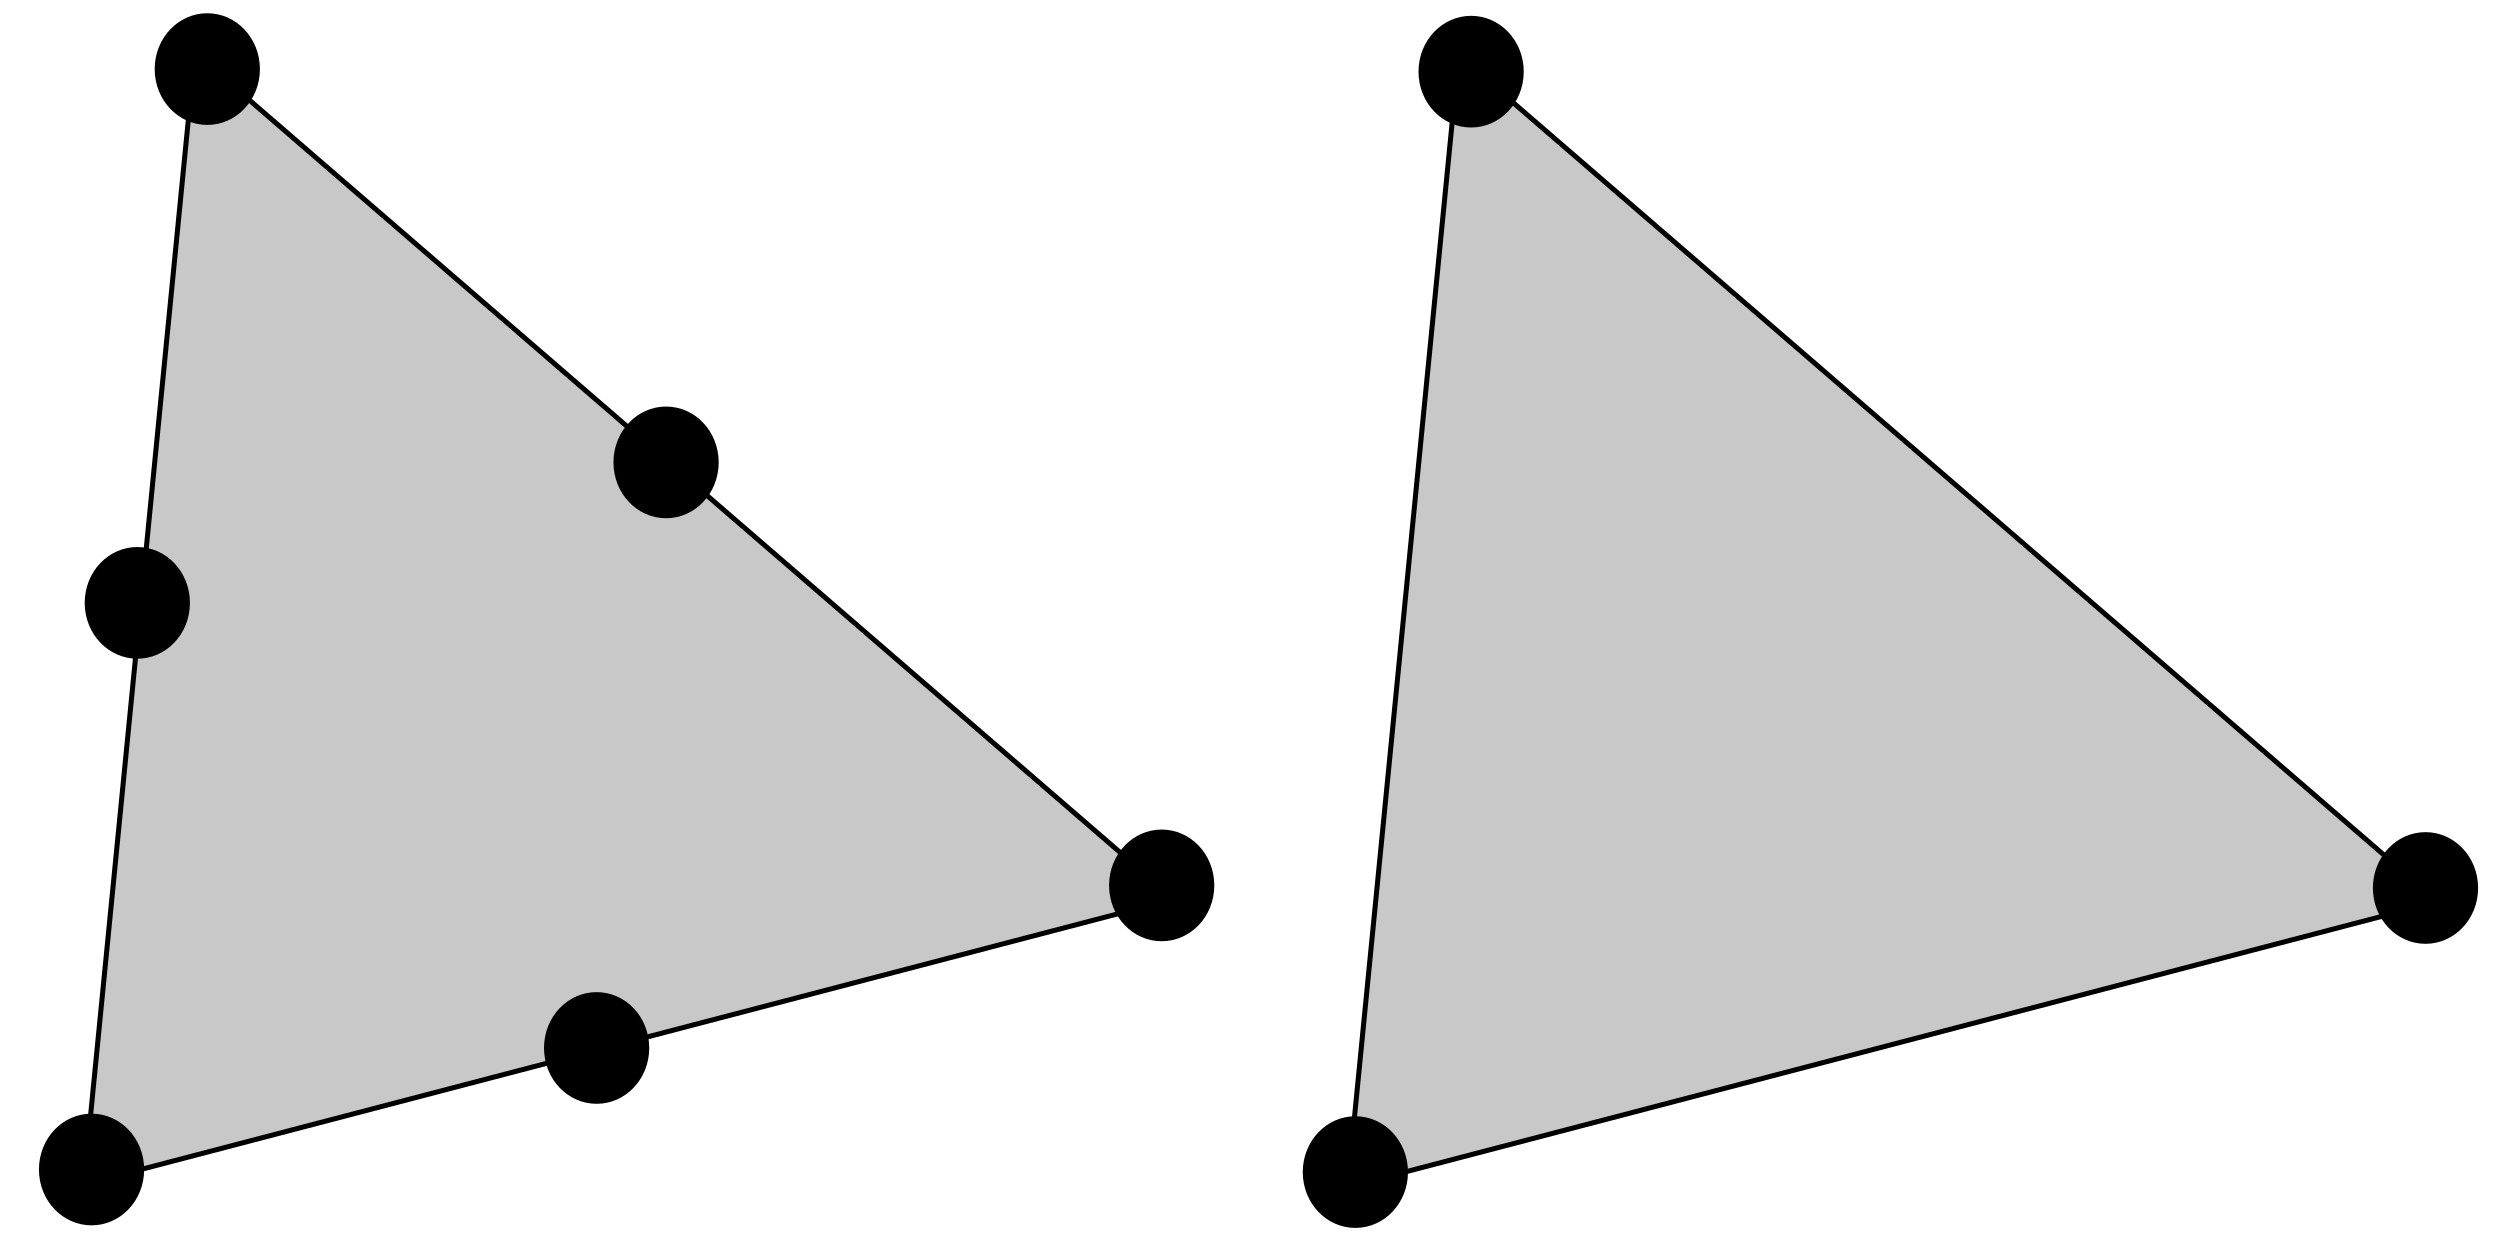
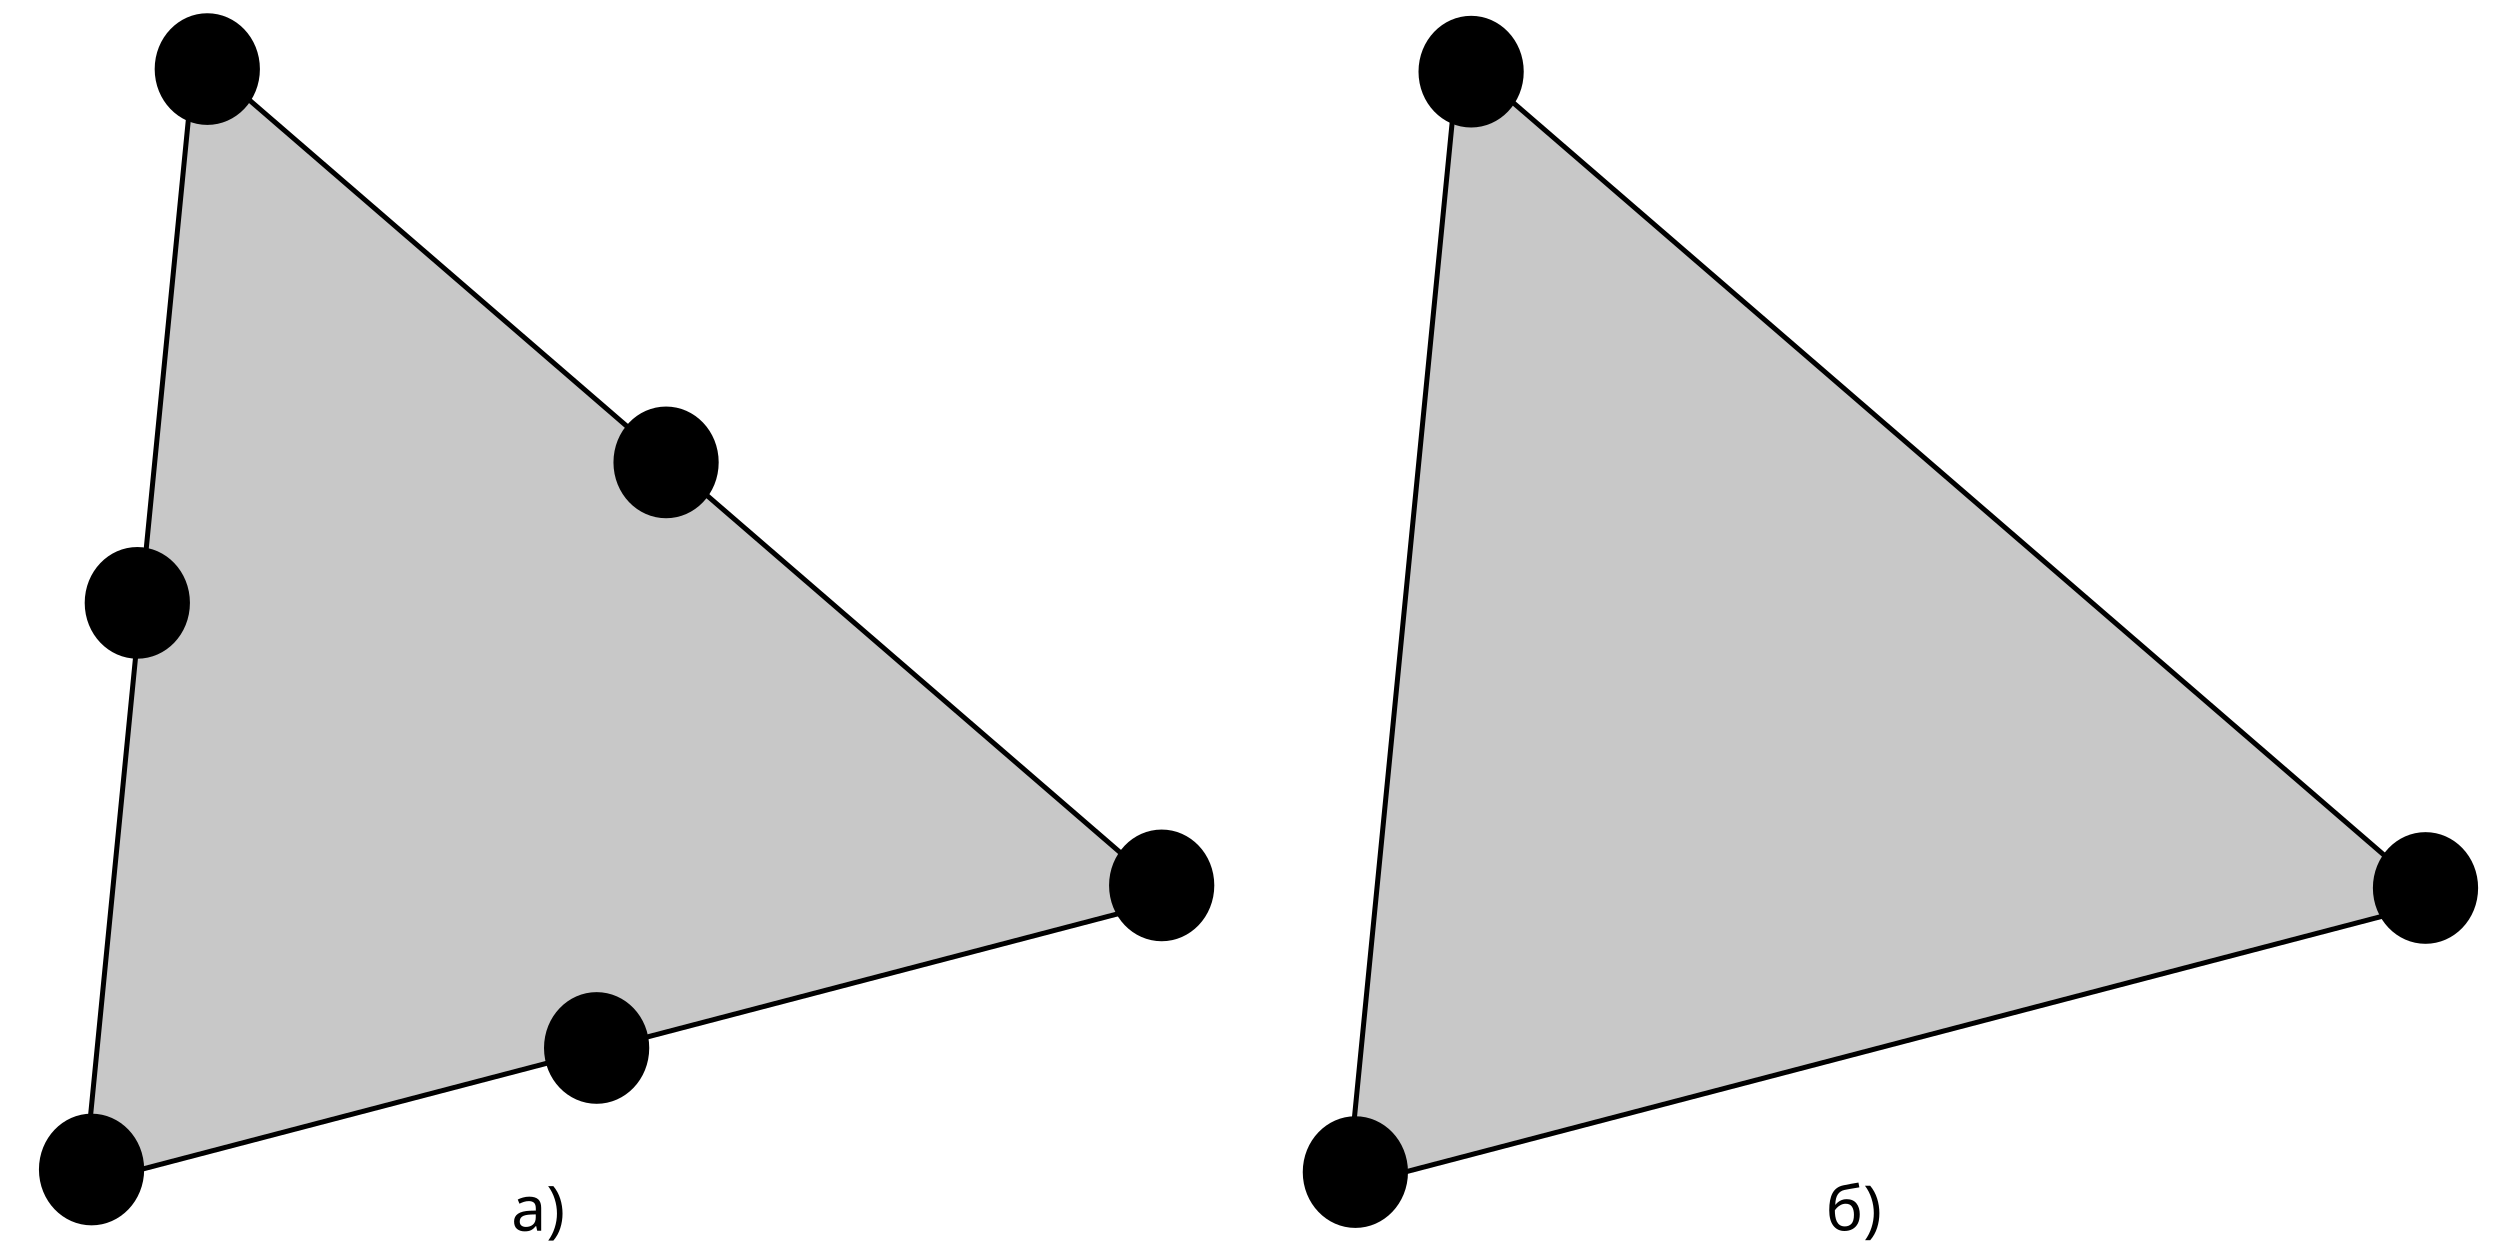
<svg xmlns="http://www.w3.org/2000/svg" width="800" height="400" id="svg2" version="1.1">
  <defs id="defs4" />
  <g id="layer1" transform="translate(0,-652.3622)">
    <path style="fill:#c8c8c8;fill-opacity:1;stroke:#000000;stroke-width:1.604px;stroke-linecap:butt;stroke-linejoin:miter;stroke-opacity:1" d="M 62.367,669.335 26.815,1031.372 375.721,940.069 z" id="path2987" />
-     <path style="fill:#000000;fill-opacity:1;stroke:#000000;stroke-width:0.966;stroke-miterlimit:4;stroke-opacity:0.996;stroke-dasharray:none" id="path2989" d="m 178.292,177.766 a 15.91,10.607 0 1 1 -31.82,0 15.91,10.607 0 1 1 31.82,0 z" transform="matrix(1.02709,0,0,1.611339,-100.4459,388.027)" />
-     <path style="fill:#000000;fill-opacity:1;stroke:#000000;stroke-width:0.966;stroke-miterlimit:4;stroke-opacity:0.996;stroke-dasharray:none" id="path2989-0" d="m 178.292,177.766 a 15.91,10.607 0 1 1 -31.82,0 15.91,10.607 0 1 1 31.82,0 z" transform="matrix(1.02709,0,0,1.611339,204.9552,649.2476)" />
-     <path style="fill:#000000;fill-opacity:1;stroke:#000000;stroke-width:0.966;stroke-miterlimit:4;stroke-opacity:0.996;stroke-dasharray:none" id="path2989-1" d="m 178.292,177.766 a 15.91,10.607 0 1 1 -31.82,0 15.91,10.607 0 1 1 31.82,0 z" transform="matrix(1.02709,0,0,1.611339,-137.4865,740.1613)" />
-     <path style="fill:#000000;fill-opacity:1;stroke:#000000;stroke-width:0.966;stroke-miterlimit:4;stroke-opacity:0.996;stroke-dasharray:none" id="path2989-6" d="m 178.292,177.766 a 15.91,10.607 0 1 1 -31.82,0 15.91,10.607 0 1 1 31.82,0 z" transform="matrix(1.02709,0,0,1.611339,-122.8393,558.8389)" />
-     <path style="fill:#000000;fill-opacity:1;stroke:#000000;stroke-width:0.966;stroke-miterlimit:4;stroke-opacity:0.996;stroke-dasharray:none" id="path2989-64" d="m 178.292,177.766 a 15.91,10.607 0 1 1 -31.82,0 15.91,10.607 0 1 1 31.82,0 z" transform="matrix(1.02709,0,0,1.611339,46.36122,513.8871)" />
-     <path style="fill:#000000;fill-opacity:1;stroke:#000000;stroke-width:0.966;stroke-miterlimit:4;stroke-opacity:0.996;stroke-dasharray:none" id="path2989-5" d="m 178.292,177.766 a 15.91,10.607 0 1 1 -31.82,0 15.91,10.607 0 1 1 31.82,0 z" transform="matrix(1.02709,0,0,1.611339,24.13787,701.2704)" />
+     <path style="fill:#000000;fill-opacity:1;stroke:#000000;stroke-width:0.966;stroke-miterlimit:4;stroke-opacity:0.996;stroke-dasharray:none" id="path2989" d="m 178.292,177.766 c 0,5.858 -7.123,10.607 -15.91,10.607 -8.787,0 -15.91,-4.749 -15.91,-10.607 0,-5.858 7.123,-10.607 15.91,-10.607 8.787,0 15.91,4.749 15.91,10.607 z" transform="matrix(1.02709,0,0,1.611339,-100.4459,388.027)" />
+     <path style="fill:#000000;fill-opacity:1;stroke:#000000;stroke-width:0.966;stroke-miterlimit:4;stroke-opacity:0.996;stroke-dasharray:none" id="path2989-0" d="m 178.292,177.766 c 0,5.858 -7.123,10.607 -15.91,10.607 -8.787,0 -15.91,-4.749 -15.91,-10.607 0,-5.858 7.123,-10.607 15.91,-10.607 8.787,0 15.91,4.749 15.91,10.607 z" transform="matrix(1.02709,0,0,1.611339,204.9552,649.2476)" />
+     <path style="fill:#000000;fill-opacity:1;stroke:#000000;stroke-width:0.966;stroke-miterlimit:4;stroke-opacity:0.996;stroke-dasharray:none" id="path2989-1" d="m 178.292,177.766 c 0,5.858 -7.123,10.607 -15.91,10.607 -8.787,0 -15.91,-4.749 -15.91,-10.607 0,-5.858 7.123,-10.607 15.91,-10.607 8.787,0 15.91,4.749 15.91,10.607 z" transform="matrix(1.02709,0,0,1.611339,-137.4865,740.1613)" />
+     <path style="fill:#000000;fill-opacity:1;stroke:#000000;stroke-width:0.966;stroke-miterlimit:4;stroke-opacity:0.996;stroke-dasharray:none" id="path2989-6" d="m 178.292,177.766 c 0,5.858 -7.123,10.607 -15.91,10.607 -8.787,0 -15.91,-4.749 -15.91,-10.607 0,-5.858 7.123,-10.607 15.91,-10.607 8.787,0 15.91,4.749 15.91,10.607 z" transform="matrix(1.02709,0,0,1.611339,-122.8393,558.8389)" />
+     <path style="fill:#000000;fill-opacity:1;stroke:#000000;stroke-width:0.966;stroke-miterlimit:4;stroke-opacity:0.996;stroke-dasharray:none" id="path2989-64" d="m 178.292,177.766 c 0,5.858 -7.123,10.607 -15.91,10.607 -8.787,0 -15.91,-4.749 -15.91,-10.607 0,-5.858 7.123,-10.607 15.91,-10.607 8.787,0 15.91,4.749 15.91,10.607 z" transform="matrix(1.02709,0,0,1.611339,46.36122,513.8871)" />
+     <path style="fill:#000000;fill-opacity:1;stroke:#000000;stroke-width:0.966;stroke-miterlimit:4;stroke-opacity:0.996;stroke-dasharray:none" id="path2989-5" d="m 178.292,177.766 c 0,5.858 -7.123,10.607 -15.91,10.607 -8.787,0 -15.91,-4.749 -15.91,-10.607 0,-5.858 7.123,-10.607 15.91,-10.607 8.787,0 15.91,4.749 15.91,10.607 z" transform="matrix(1.02709,0,0,1.611339,24.13787,701.2704)" />
    <path style="fill:#c8c8c8;fill-opacity:1;stroke:#000000;stroke-width:1.604px;stroke-linecap:butt;stroke-linejoin:miter;stroke-opacity:1" d="M 466.791,670.161 431.239,1032.198 780.145,940.895 z" id="path2987-0" />
-     <path style="fill:#000000;fill-opacity:1;stroke:#000000;stroke-width:0.966;stroke-miterlimit:4;stroke-opacity:0.996;stroke-dasharray:none" id="path2989-8" d="m 178.292,177.766 a 15.91,10.607 0 1 1 -31.82,0 15.91,10.607 0 1 1 31.82,0 z" transform="matrix(1.02709,0,0,1.611339,303.9781,388.853)" />
-     <path style="fill:#000000;fill-opacity:1;stroke:#000000;stroke-width:0.966;stroke-miterlimit:4;stroke-opacity:0.996;stroke-dasharray:none" id="path2989-0-8" d="m 178.292,177.766 a 15.91,10.607 0 1 1 -31.82,0 15.91,10.607 0 1 1 31.82,0 z" transform="matrix(1.02709,0,0,1.611339,609.3791,650.0736)" />
-     <path style="fill:#000000;fill-opacity:1;stroke:#000000;stroke-width:0.966;stroke-miterlimit:4;stroke-opacity:0.996;stroke-dasharray:none" id="path2989-1-8" d="m 178.292,177.766 a 15.91,10.607 0 1 1 -31.82,0 15.91,10.607 0 1 1 31.82,0 z" transform="matrix(1.02709,0,0,1.611339,266.9374,740.9873)" />
+     <path style="fill:#000000;fill-opacity:1;stroke:#000000;stroke-width:0.966;stroke-miterlimit:4;stroke-opacity:0.996;stroke-dasharray:none" id="path2989-8" d="m 178.292,177.766 c 0,5.858 -7.123,10.607 -15.91,10.607 -8.787,0 -15.91,-4.749 -15.91,-10.607 0,-5.858 7.123,-10.607 15.91,-10.607 8.787,0 15.91,4.749 15.91,10.607 z" transform="matrix(1.02709,0,0,1.611339,303.9781,388.853)" />
+     <path style="fill:#000000;fill-opacity:1;stroke:#000000;stroke-width:0.966;stroke-miterlimit:4;stroke-opacity:0.996;stroke-dasharray:none" id="path2989-0-8" d="m 178.292,177.766 c 0,5.858 -7.123,10.607 -15.91,10.607 -8.787,0 -15.91,-4.749 -15.91,-10.607 0,-5.858 7.123,-10.607 15.91,-10.607 8.787,0 15.91,4.749 15.91,10.607 z" transform="matrix(1.02709,0,0,1.611339,609.3791,650.0736)" />
+     <path style="fill:#000000;fill-opacity:1;stroke:#000000;stroke-width:0.966;stroke-miterlimit:4;stroke-opacity:0.996;stroke-dasharray:none" id="path2989-1-8" d="m 178.292,177.766 c 0,5.858 -7.123,10.607 -15.91,10.607 -8.787,0 -15.91,-4.749 -15.91,-10.607 0,-5.858 7.123,-10.607 15.91,-10.607 8.787,0 15.91,4.749 15.91,10.607 z" transform="matrix(1.02709,0,0,1.611339,266.9374,740.9873)" />
+     <text xml:space="preserve" style="font-size:20px;font-style:normal;font-variant:normal;font-weight:normal;font-stretch:normal;text-align:start;line-height:125%;letter-spacing:0px;word-spacing:0px;writing-mode:lr-tb;text-anchor:start;fill:#000000;fill-opacity:1;stroke:none;font-family:Sans;-inkscape-font-specification:Sans" x="163.584" y="1046.2" id="text3082">
+       <tspan id="tspan3084" x="163.584" y="1046.2">а)</tspan>
+     </text>
+     <text xml:space="preserve" style="font-size:20px;font-style:normal;font-variant:normal;font-weight:normal;font-stretch:normal;text-align:start;line-height:125%;letter-spacing:0px;word-spacing:0px;writing-mode:lr-tb;text-anchor:start;fill:#000000;fill-opacity:1;stroke:none;font-family:Sans;-inkscape-font-specification:Sans" x="584.213" y="1046.078" id="text3086">
+       <tspan id="tspan3088" x="584.213" y="1046.078">б)</tspan>
+     </text>
  </g>
</svg>
